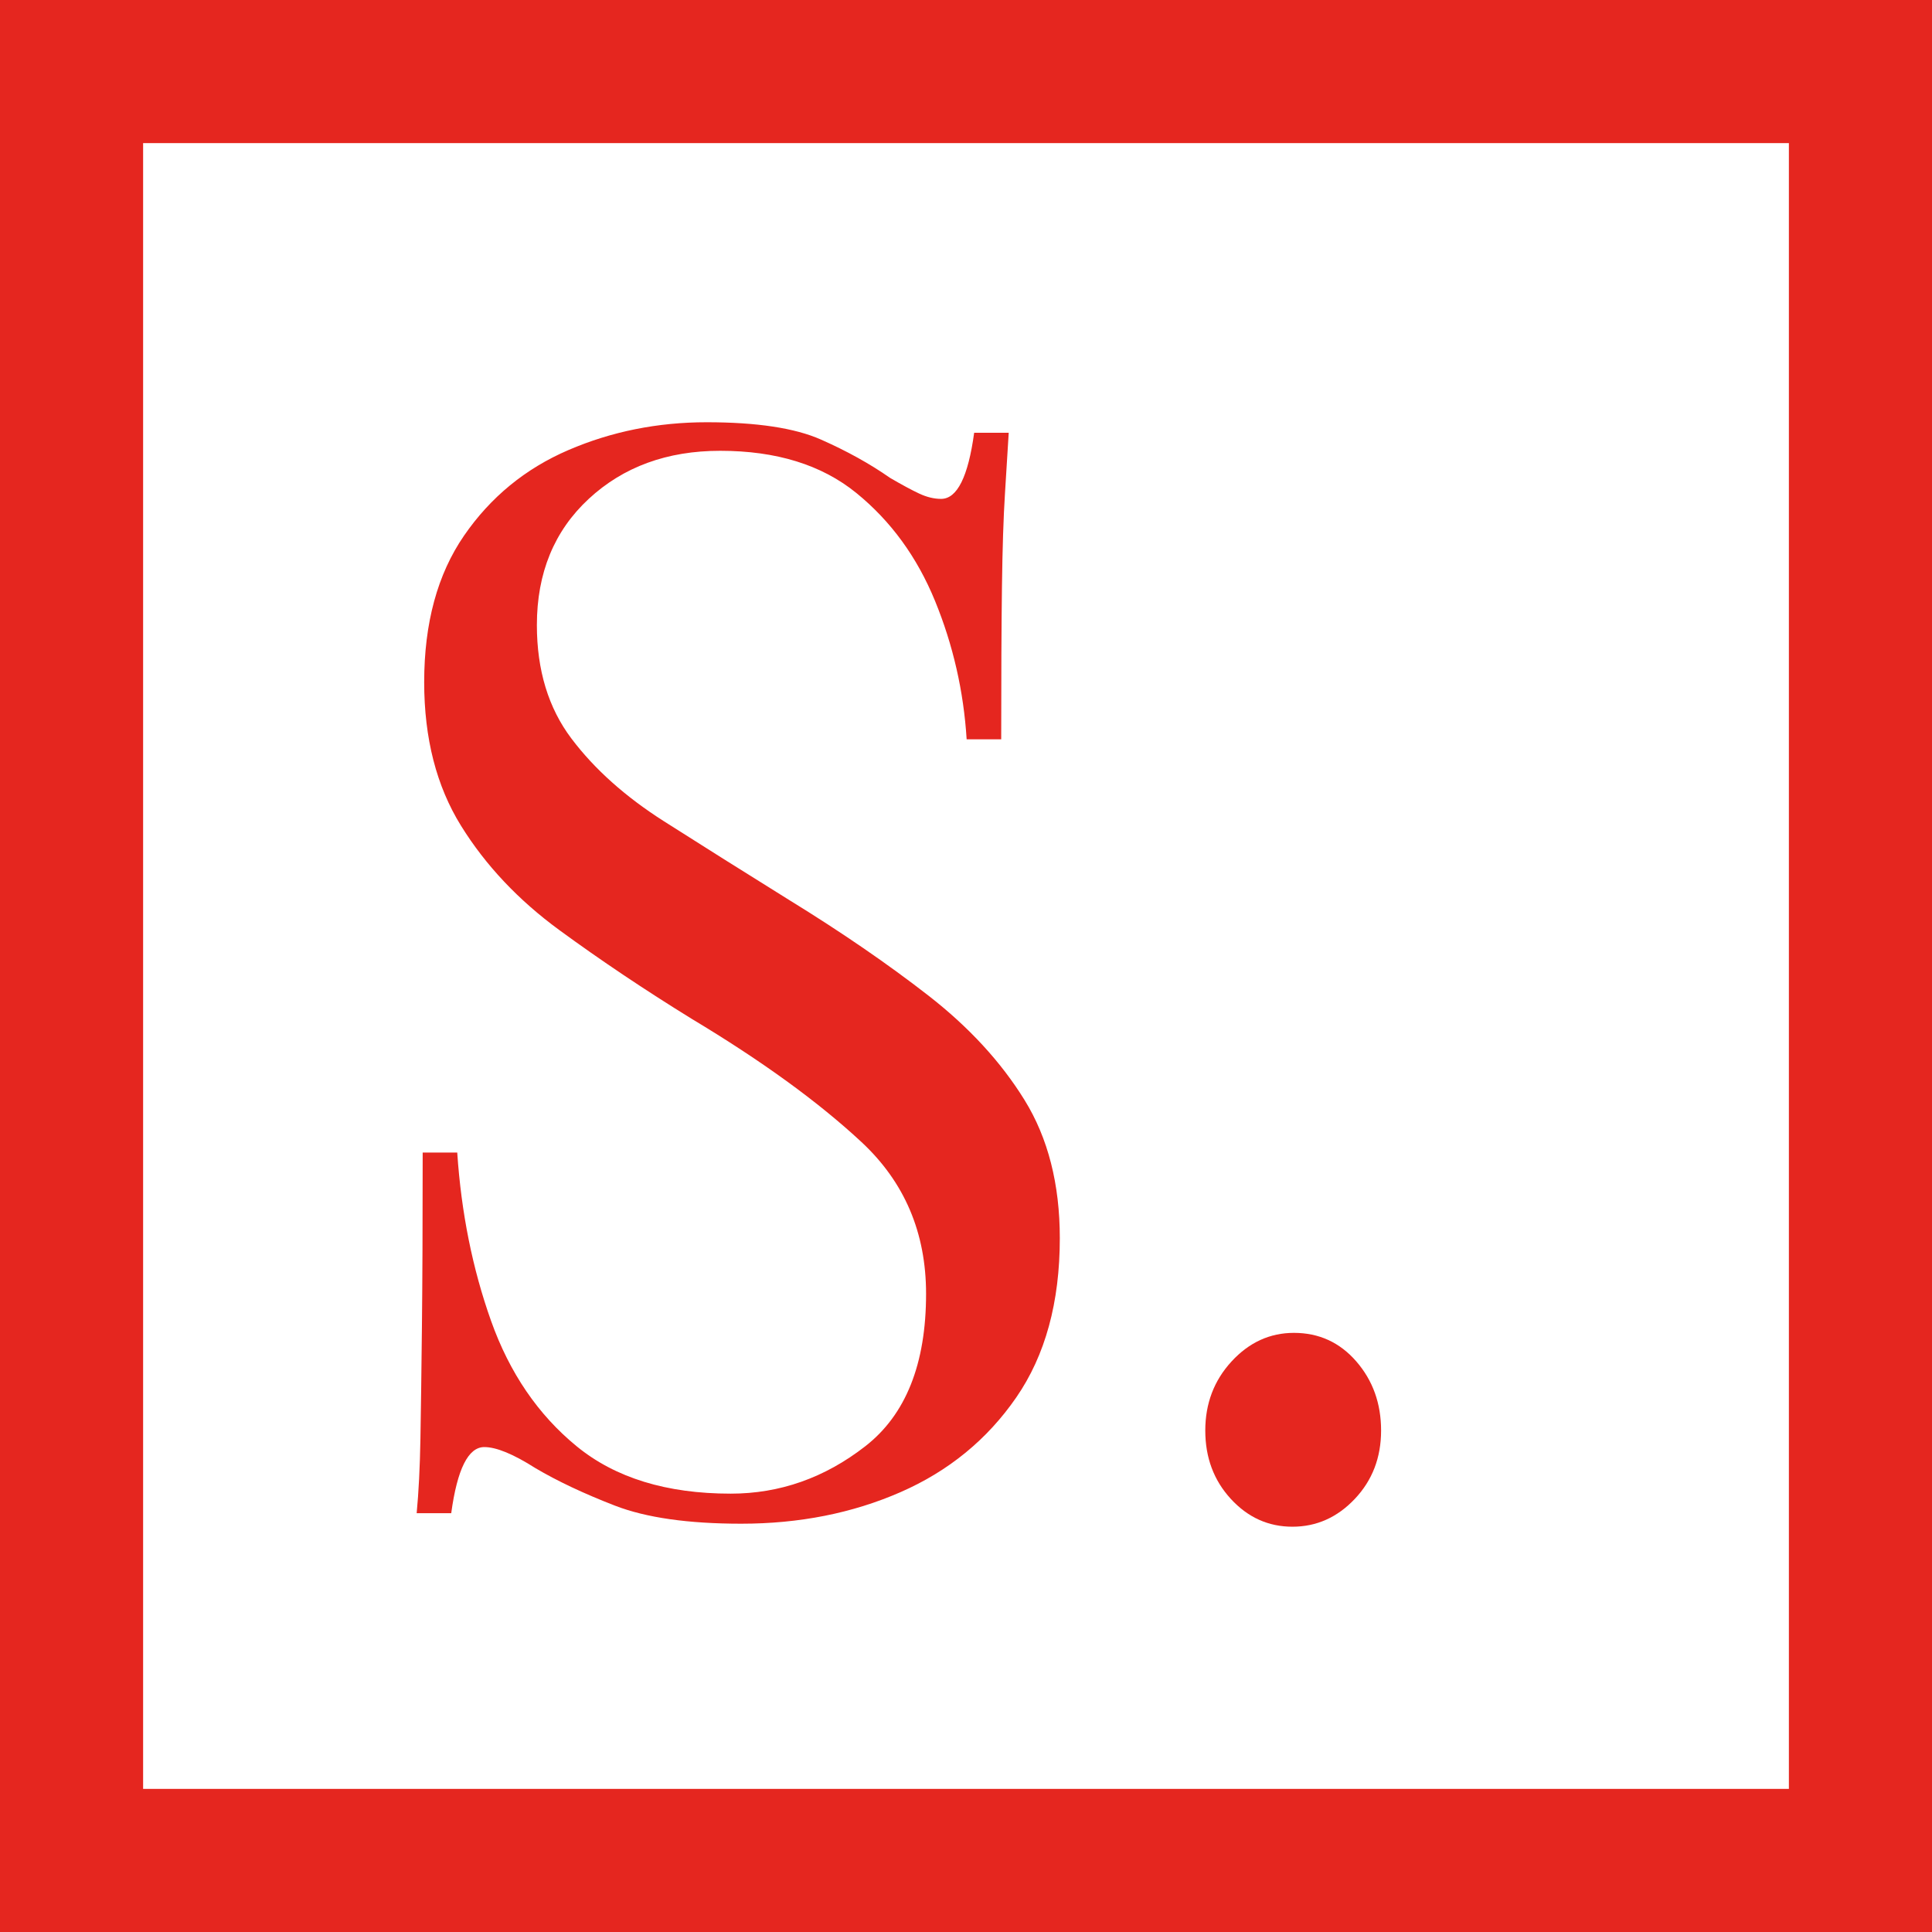
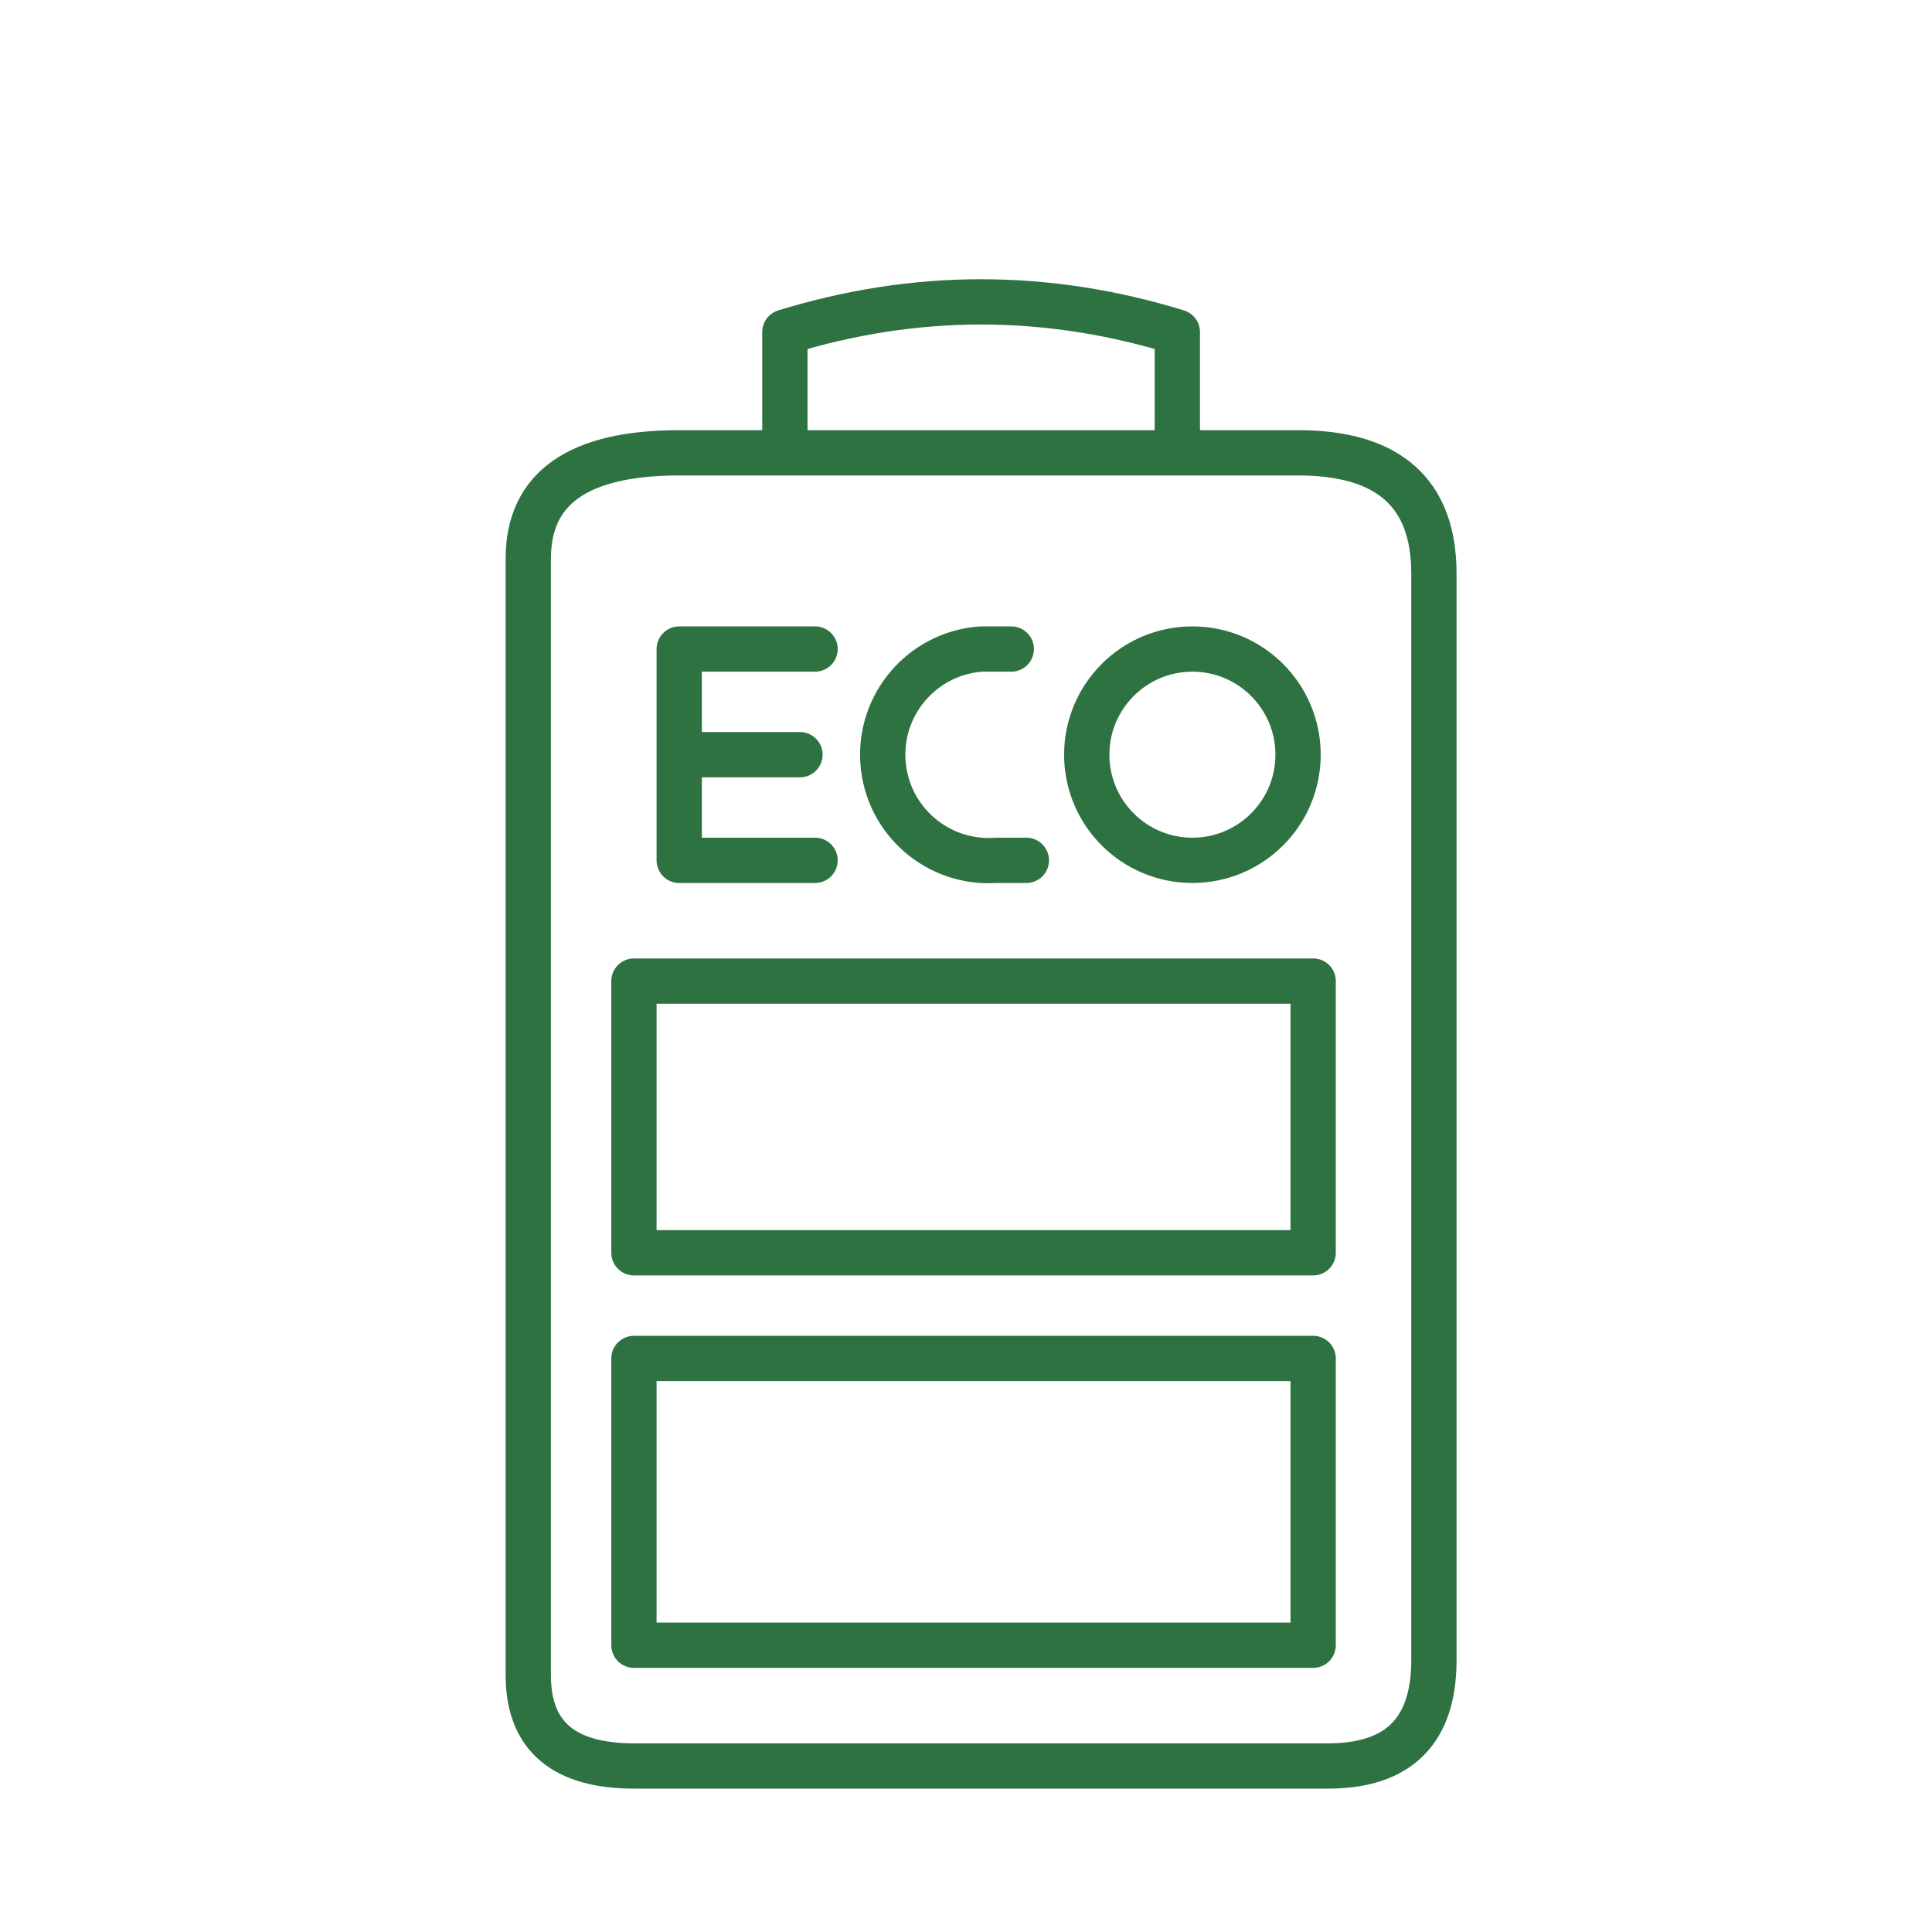
- <svg xmlns="http://www.w3.org/2000/svg" width="54px" height="54px" viewBox="0 0 54 54" version="1.1">
-   <g id="Page-1" stroke="none" stroke-width="1" fill="none" fill-rule="evenodd">
-     <g id="logo-mobile">
-       <rect id="Rectangle-6" stroke="#E5261F" stroke-width="4" fill-rule="nonzero" x="2" y="2" width="50" height="50" />
-       <path id="." fill="#E5261F" d="M34.402,41.895 C33.926,41.377 33.688,40.74 33.688,39.984 C33.688,39.228 33.933,38.584 34.423,38.052 C34.913,37.52 35.494,37.254 36.166,37.254 C36.866,37.254 37.447,37.52 37.909,38.052 C38.371,38.584 38.602,39.228 38.602,39.984 C38.602,40.74 38.357,41.377 37.867,41.895 C37.377,42.413 36.796,42.672 36.124,42.672 C35.452,42.672 34.878,42.413 34.402,41.895 Z" />
-       <path id="S" fill="#E5261F" fill-rule="nonzero" d="M20.718,42.588 C22.342,42.588 23.826,42.294 25.17,41.706 C26.514,41.118 27.592,40.236 28.404,39.06 C29.216,37.884 29.622,36.4 29.622,34.608 C29.622,33.096 29.293,31.808 28.635,30.744 C27.977,29.68 27.081,28.707 25.947,27.825 C24.813,26.943 23.518,26.054 22.062,25.158 C20.802,24.374 19.633,23.639 18.555,22.953 C17.477,22.267 16.616,21.497 15.972,20.643 C15.328,19.789 15.006,18.732 15.006,17.472 C15.006,16.016 15.489,14.84 16.455,13.944 C17.421,13.048 18.646,12.6 20.13,12.6 C21.698,12.6 22.965,12.992 23.931,13.776 C24.897,14.56 25.632,15.568 26.136,16.8 C26.64,18.032 26.934,19.32 27.018,20.664 L27.018,20.664 L27.984,20.664 C27.984,18.9 27.991,17.479 28.005,16.401 C28.019,15.323 28.047,14.455 28.089,13.797 C28.131,13.139 28.166,12.572 28.194,12.096 L28.194,12.096 L27.228,12.096 C27.06,13.328 26.752,13.944 26.304,13.944 C26.108,13.944 25.905,13.895 25.695,13.797 C25.485,13.699 25.212,13.552 24.876,13.356 C24.316,12.964 23.672,12.607 22.944,12.285 C22.216,11.963 21.152,11.802 19.752,11.802 C18.38,11.802 17.092,12.061 15.888,12.579 C14.684,13.097 13.711,13.895 12.969,14.973 C12.227,16.051 11.856,17.416 11.856,19.068 C11.856,20.636 12.199,21.973 12.885,23.079 C13.571,24.185 14.488,25.158 15.636,25.998 C16.784,26.838 18.016,27.664 19.332,28.476 C21.292,29.652 22.874,30.8 24.078,31.92 C25.282,33.04 25.884,34.454 25.884,36.162 C25.884,38.122 25.317,39.543 24.183,40.425 C23.049,41.307 21.796,41.748 20.424,41.748 C18.632,41.748 17.197,41.307 16.119,40.425 C15.041,39.543 14.243,38.374 13.725,36.918 C13.207,35.462 12.892,33.894 12.78,32.214 L12.78,32.214 L11.814,32.214 C11.814,34.174 11.807,35.798 11.793,37.086 C11.779,38.374 11.765,39.417 11.751,40.215 C11.737,41.013 11.702,41.706 11.646,42.294 L11.646,42.294 L12.612,42.294 C12.78,41.062 13.088,40.446 13.536,40.446 C13.872,40.446 14.348,40.642 14.964,41.034 C15.58,41.398 16.322,41.748 17.19,42.084 C18.058,42.42 19.234,42.588 20.718,42.588 Z" />
-     </g>
-   </g>
+ <svg xmlns="http://www.w3.org/2000/svg" viewBox="0 0 128 128" fill="none" stroke="#2e7242" stroke-width="3" stroke-linecap="round" stroke-linejoin="round">
+   <path d="M35 37Q35 30 45 30H86Q95 30 95 38V110Q95 117 88 117H42Q35 117 35 111zM52 30 52 22Q65 18 78 22V30zM54 43H45V57H54M45 50H53M67 43H65A1 1 0 0066 57H68M79 43A1 1 0 0079 57 1 1 0 0079 43ZM42 83H87V65H42ZM87 90V109H42V90Z" />
</svg>
